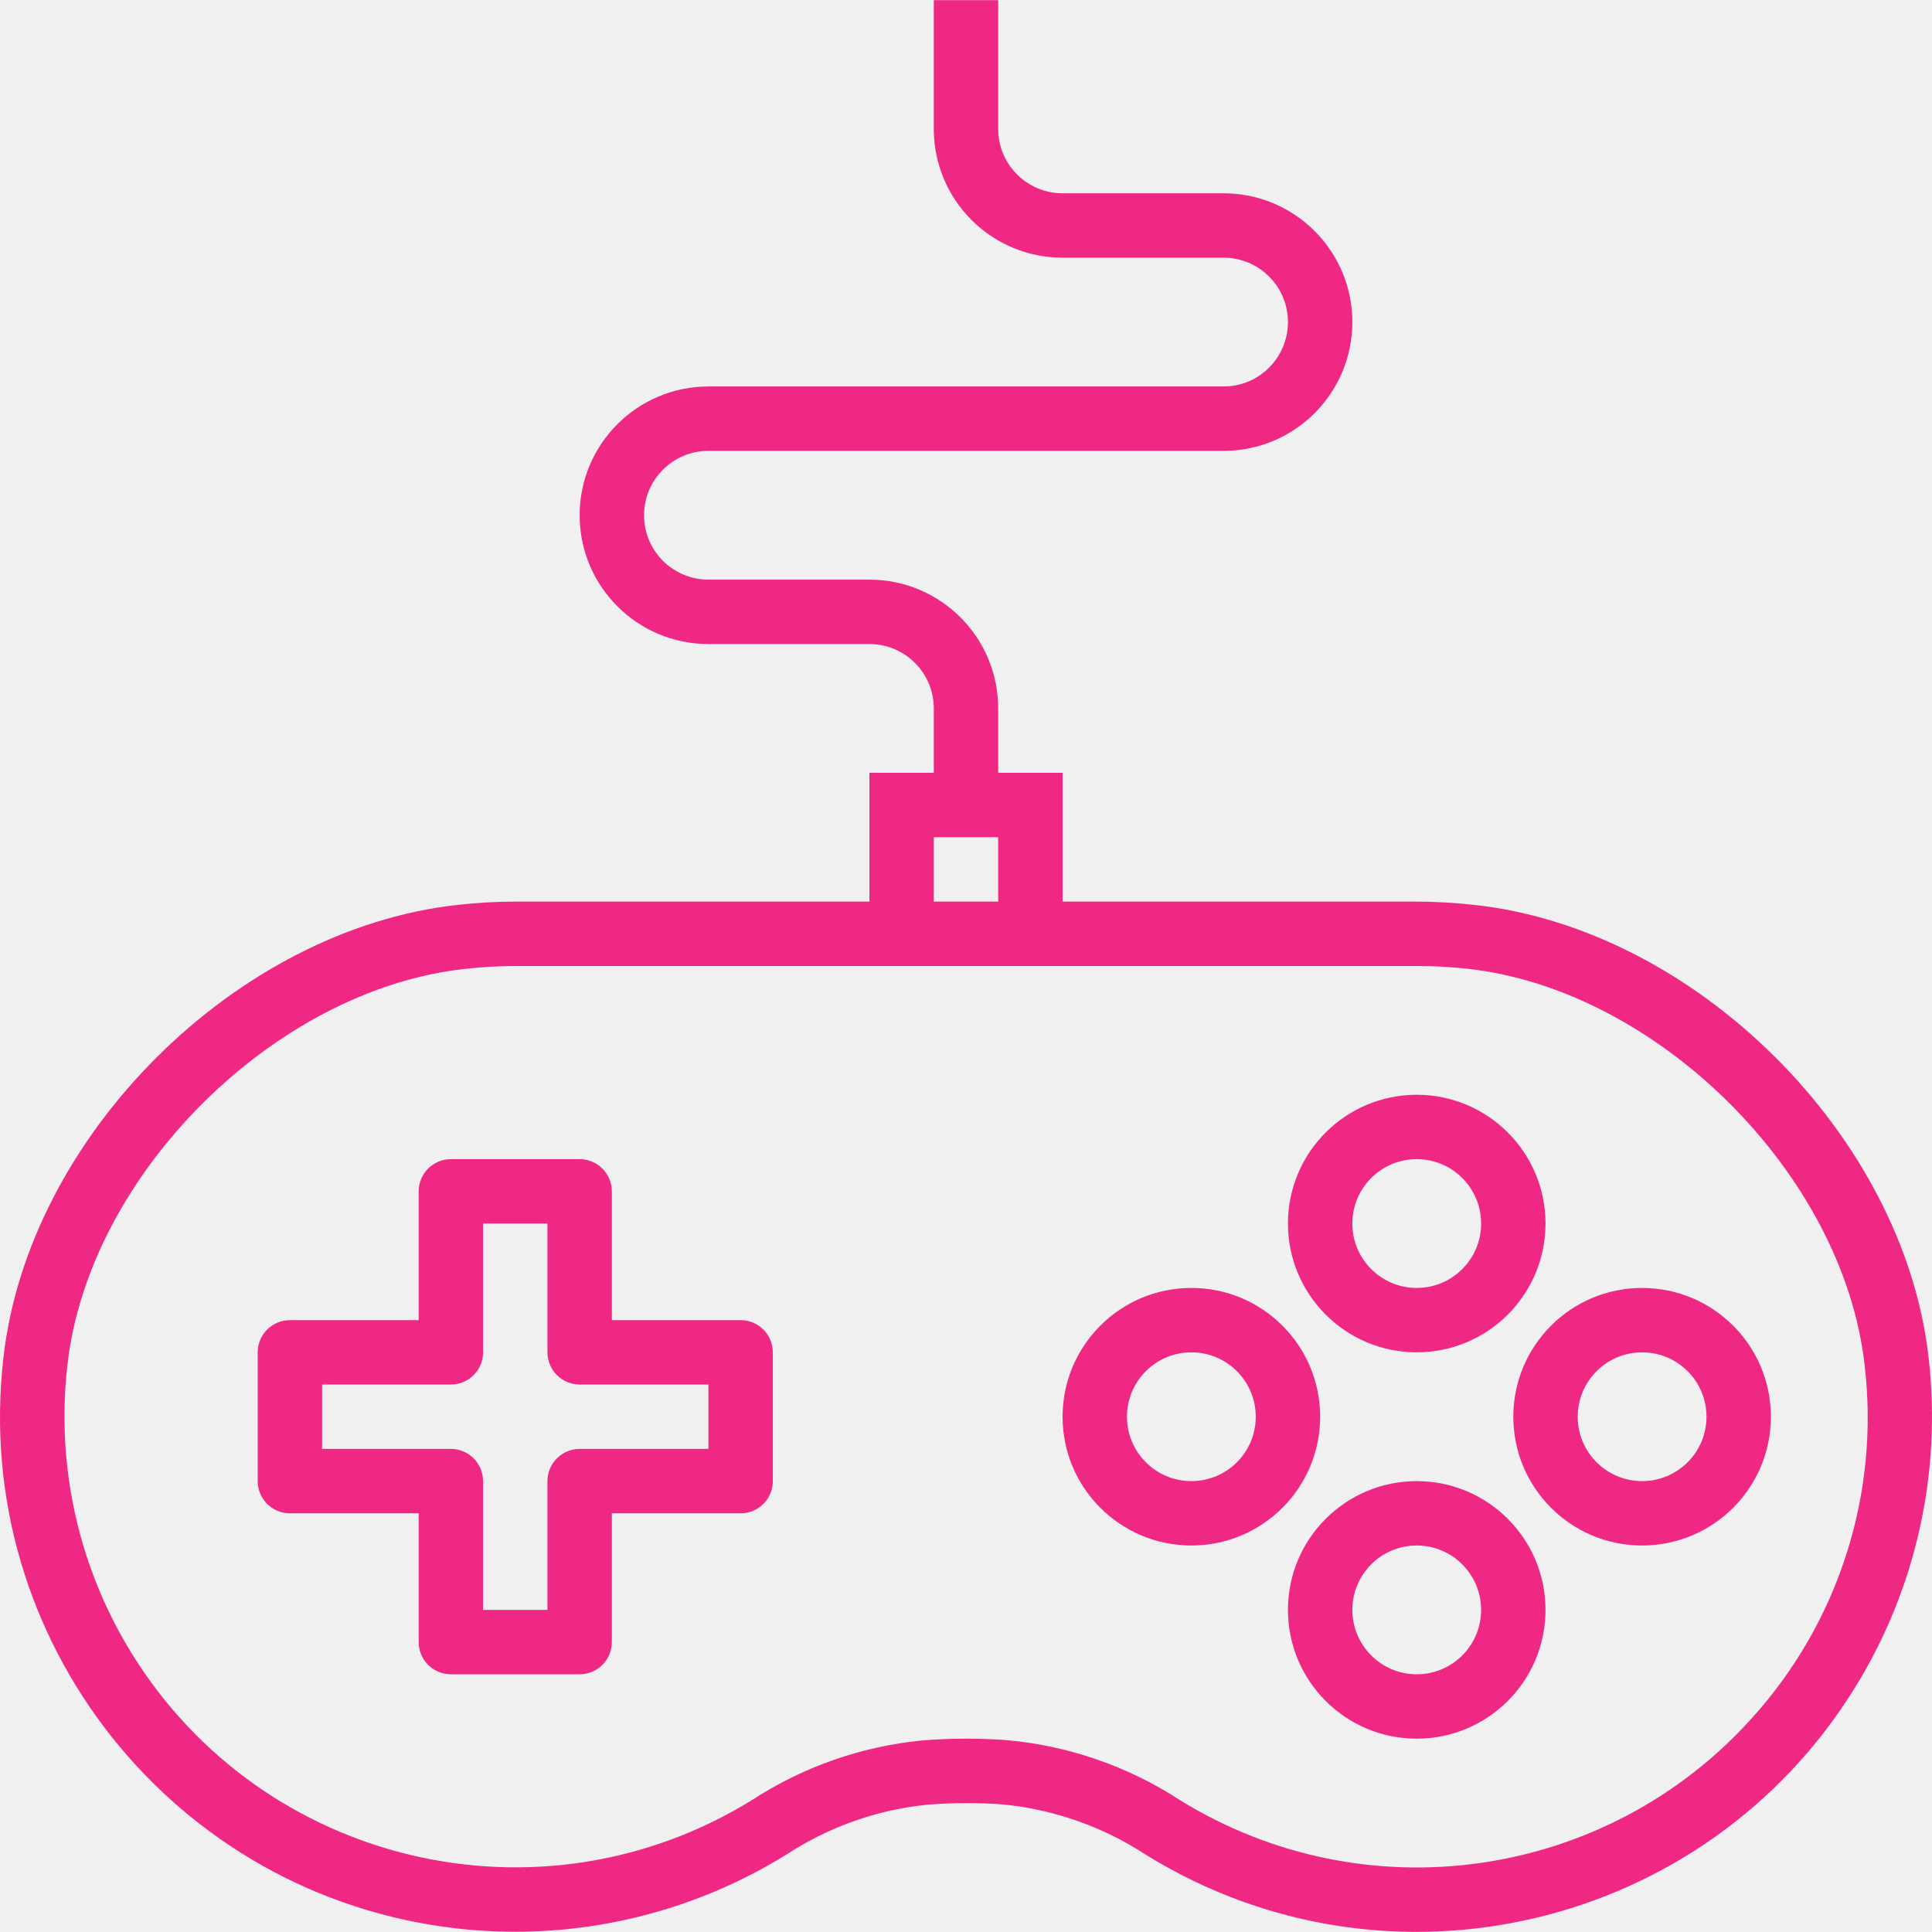
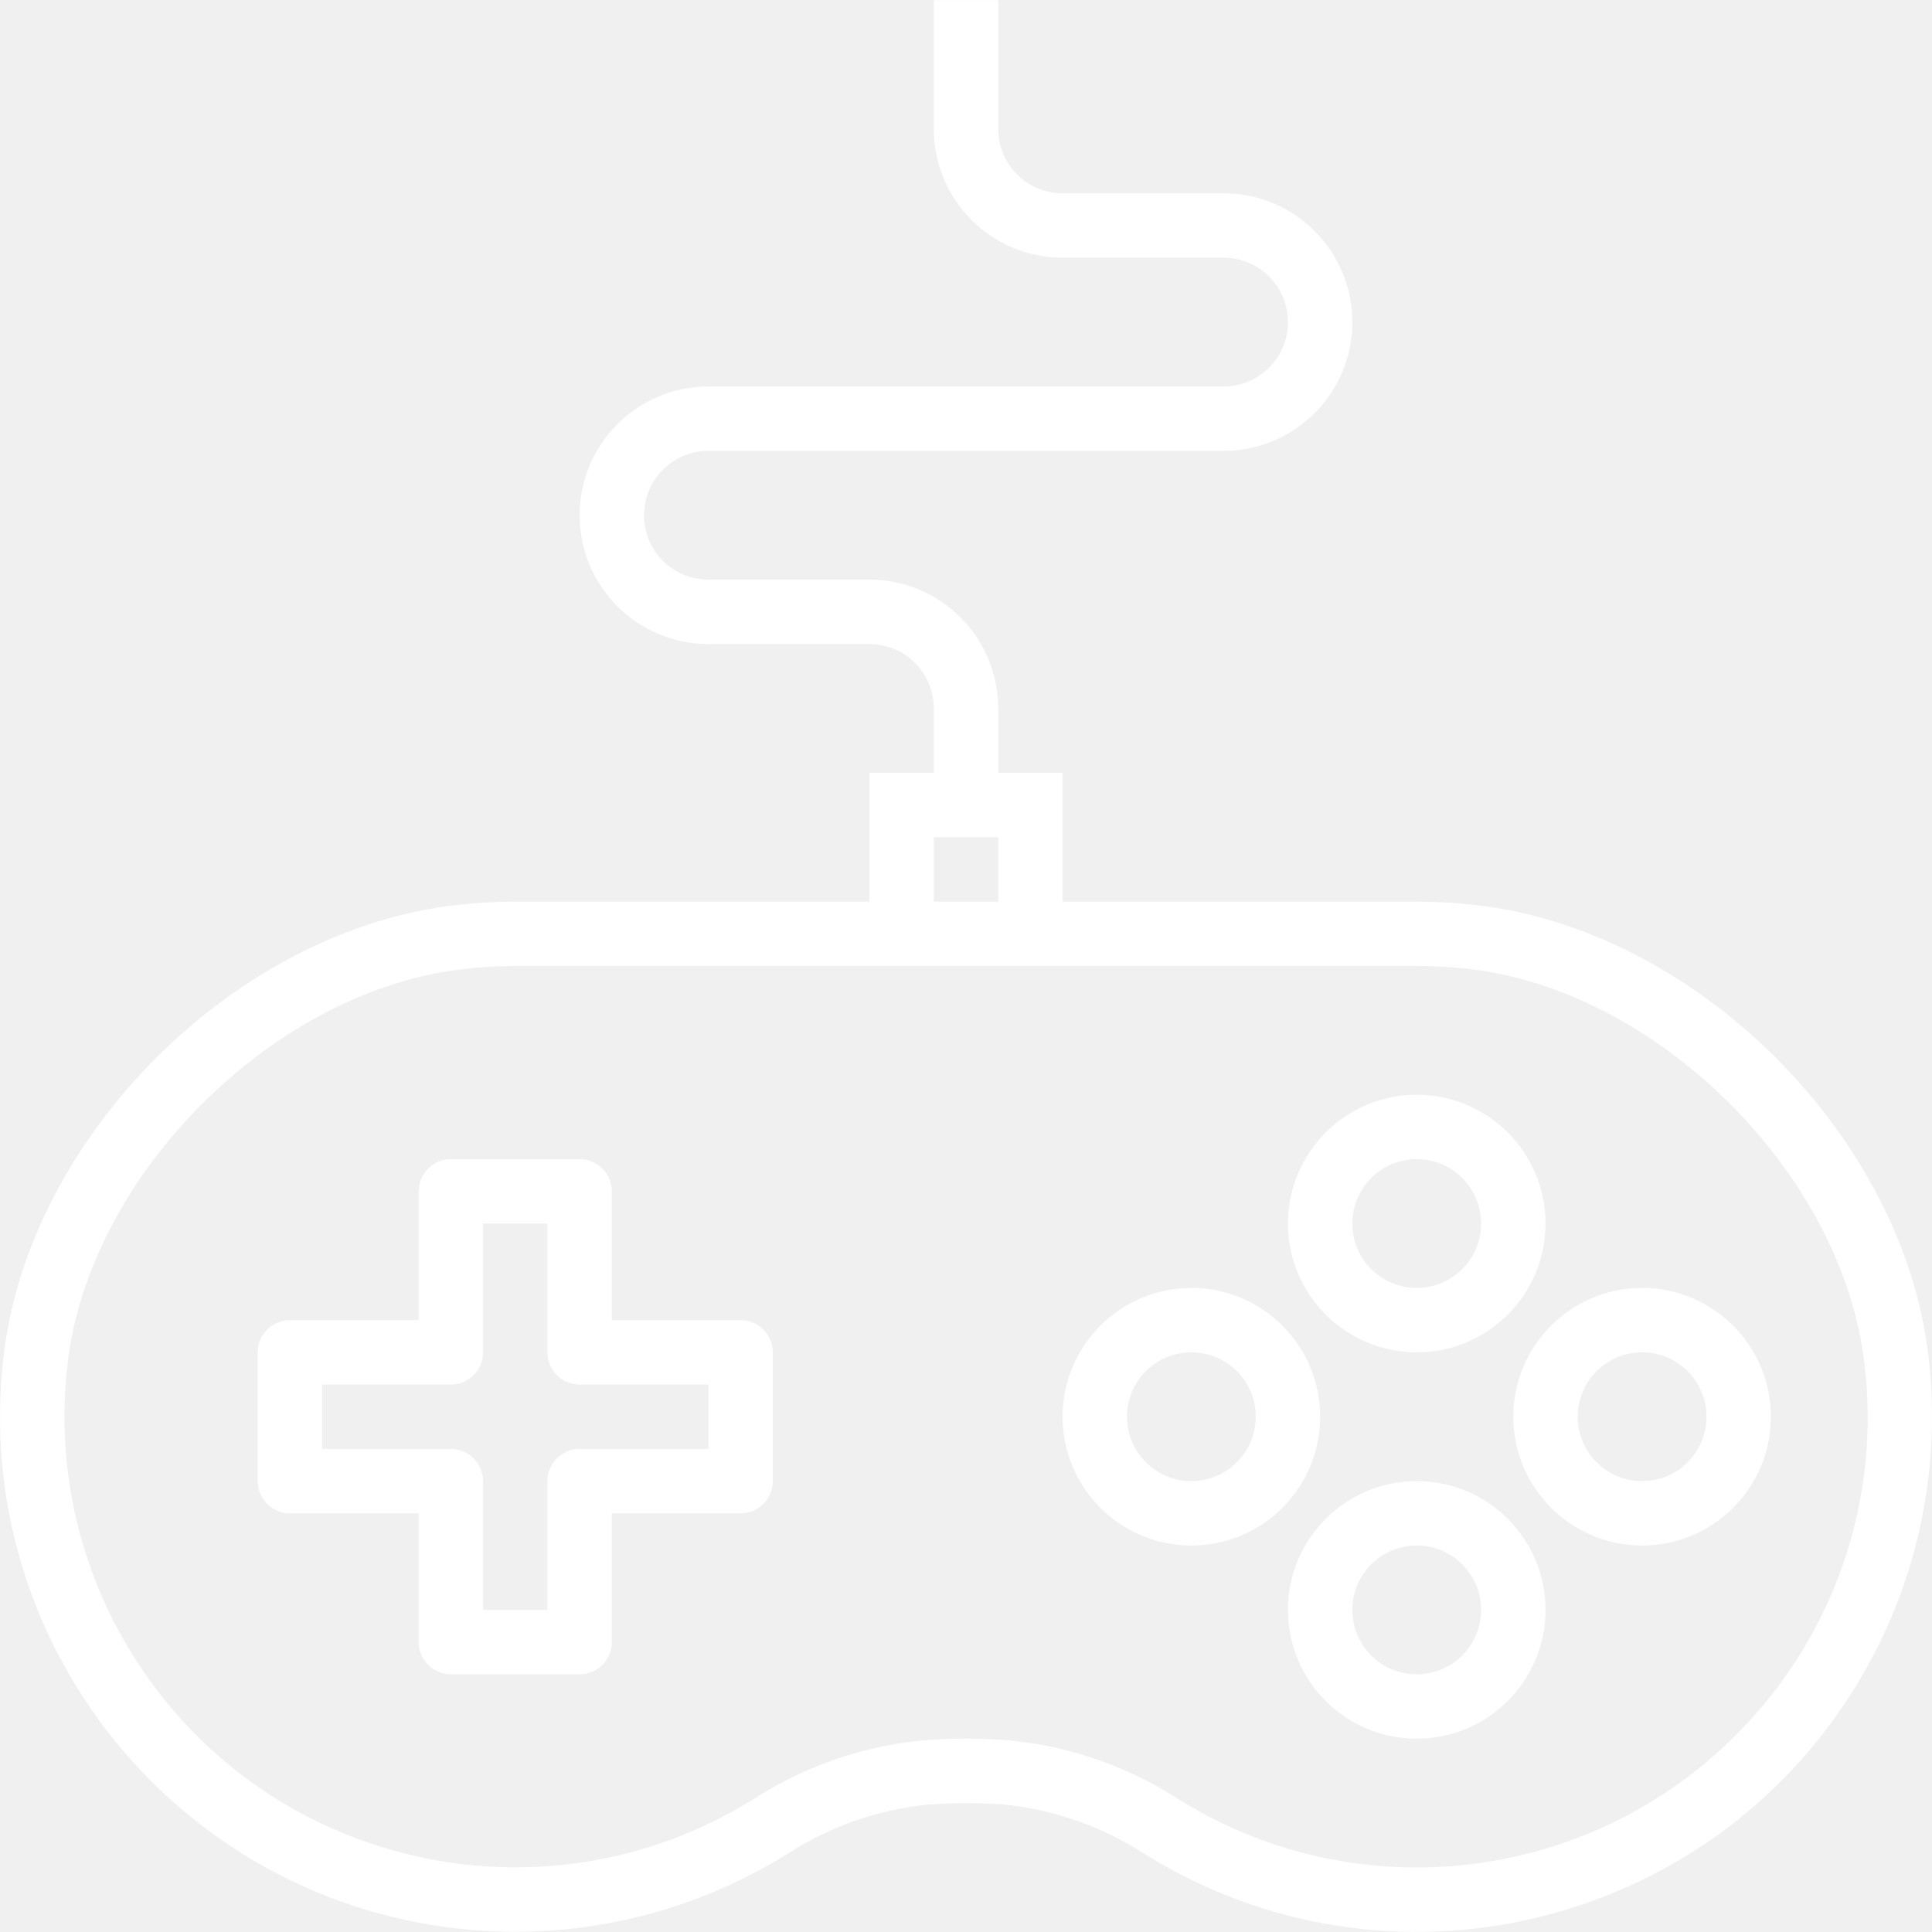
<svg xmlns="http://www.w3.org/2000/svg" class="joystick" version="1.1" id="Capa_1" x="0px" y="0px" viewBox="0 0 480.07 480.07" style="enable-background:new 0 0 480.07 480.07;" xml:space="preserve" width="512px" height="512px">
  <g>
    <g>
-       <path d="M184.034,328.032h-32v-32c0-4.418-3.582-8-8-8h-32c-4.418,0-8,3.582-8,8v32h-32c-4.418,0-8,3.582-8,8v32    c0,4.418,3.582,8,8,8h32v32c0,4.418,3.582,8,8,8h32c4.418,0,8-3.582,8-8v-32h32c4.418,0,8-3.582,8-8v-32    C192.034,331.614,188.452,328.032,184.034,328.032z M176.034,360.032h-32c-4.418,0-8,3.582-8,8v32h-16v-32c0-4.418-3.582-8-8-8    h-32v-16h32c4.418,0,8-3.582,8-8v-32h16v32c0,4.418,3.582,8,8,8h32V360.032z" fill="#ef2883" />
+       <path d="M184.034,328.032h-32v-32c0-4.418-3.582-8-8-8h-32c-4.418,0-8,3.582-8,8v32h-32c-4.418,0-8,3.582-8,8v32    c0,4.418,3.582,8,8,8h32v32c0,4.418,3.582,8,8,8h32c4.418,0,8-3.582,8-8v-32h32c4.418,0,8-3.582,8-8v-32    C192.034,331.614,188.452,328.032,184.034,328.032z M176.034,360.032h-32c-4.418,0-8,3.582-8,8v32h-16v-32c0-4.418-3.582-8-8-8    h-32v-16h32c4.418,0,8-3.582,8-8v-32h16v32c0,4.418,3.582,8,8,8h32V360.032z" fill="#ffffff" />
    </g>
  </g>
  <g>
    <g>
-       <path d="M479.234,337.416c-6.136-55.128-57.912-106.704-113.088-112.584c-4.686-0.517-9.397-0.784-14.112-0.8h-88v-32h-16v-16    c0-17.673-14.327-32-32-32h-40c-8.837,0-16-7.163-16-16s7.163-16,16-16h128c17.673,0,32-14.327,32-32s-14.327-32-32-32h-40    c-8.837,0-16-7.163-16-16v-32h-16v32c0,17.673,14.327,32,32,32h40c8.837,0,16,7.163,16,16s-7.163,16-16,16h-128    c-17.673,0-32,14.327-32,32s14.327,32,32,32h40c8.837,0,16,7.163,16,16v16h-16v32h-88c-4.72,0.011-9.437,0.278-14.128,0.8    c-55.2,5.92-106.944,57.496-113.064,112.624C-7.195,407.69,43.225,471.142,113.46,479.179c28.6,3.273,57.468-3.191,81.942-18.346    c10.537-6.898,22.581-11.154,35.112-12.408c6.19-0.489,12.407-0.511,18.6-0.064c12.729,1.231,24.967,5.536,35.664,12.544    c60.135,37.164,139.012,18.543,176.176-41.593C476.076,394.843,482.516,365.993,479.234,337.416z M232.034,208.032h16v16h-16    V208.032z M435.514,426.704c-36.169,40.456-96.148,49.138-142.304,20.6c-12.889-8.393-27.634-13.509-42.952-14.904    c-3.376-0.245-6.784-0.368-10.224-0.368c-3.64,0-7.2,0.152-10.784,0.432c-15.085,1.445-29.597,6.511-42.304,14.768    c-52.602,32.545-121.627,16.287-154.173-36.315c-13.249-21.414-18.895-46.668-16.027-71.685    c5.264-47.376,51.456-93.392,98.88-98.488c4.12-0.461,8.262-0.698,12.408-0.712h224c4.145,0.003,8.287,0.224,12.408,0.664    c47.416,5.096,93.6,51.112,98.88,98.488C467.094,371.001,456.959,402.899,435.514,426.704z" fill="#ef2883" />
+       <path d="M479.234,337.416c-6.136-55.128-57.912-106.704-113.088-112.584c-4.686-0.517-9.397-0.784-14.112-0.8h-88v-32h-16v-16    c0-17.673-14.327-32-32-32h-40c-8.837,0-16-7.163-16-16s7.163-16,16-16h128c17.673,0,32-14.327,32-32s-14.327-32-32-32h-40    c-8.837,0-16-7.163-16-16v-32h-16v32c0,17.673,14.327,32,32,32h40c8.837,0,16,7.163,16,16s-7.163,16-16,16h-128    c-17.673,0-32,14.327-32,32s14.327,32,32,32h40c8.837,0,16,7.163,16,16v16h-16v32h-88c-4.72,0.011-9.437,0.278-14.128,0.8    c-55.2,5.92-106.944,57.496-113.064,112.624C-7.195,407.69,43.225,471.142,113.46,479.179c28.6,3.273,57.468-3.191,81.942-18.346    c10.537-6.898,22.581-11.154,35.112-12.408c6.19-0.489,12.407-0.511,18.6-0.064c12.729,1.231,24.967,5.536,35.664,12.544    c60.135,37.164,139.012,18.543,176.176-41.593C476.076,394.843,482.516,365.993,479.234,337.416z M232.034,208.032h16v16h-16    V208.032z M435.514,426.704c-36.169,40.456-96.148,49.138-142.304,20.6c-12.889-8.393-27.634-13.509-42.952-14.904    c-3.376-0.245-6.784-0.368-10.224-0.368c-3.64,0-7.2,0.152-10.784,0.432c-15.085,1.445-29.597,6.511-42.304,14.768    c-52.602,32.545-121.627,16.287-154.173-36.315c-13.249-21.414-18.895-46.668-16.027-71.685    c5.264-47.376,51.456-93.392,98.88-98.488c4.12-0.461,8.262-0.698,12.408-0.712h224c4.145,0.003,8.287,0.224,12.408,0.664    c47.416,5.096,93.6,51.112,98.88,98.488C467.094,371.001,456.959,402.899,435.514,426.704z" fill="#ffffff" />
    </g>
  </g>
  <g>
    <g>
-       <path d="M352.034,272.032c-17.673,0-32,14.327-32,32c0,17.673,14.327,32,32,32c17.673,0,32-14.327,32-32    C384.034,286.359,369.707,272.032,352.034,272.032z M352.034,320.032c-8.837,0-16-7.163-16-16s7.163-16,16-16s16,7.163,16,16    S360.87,320.032,352.034,320.032z" fill="#ef2883" />
+       <path d="M352.034,272.032c-17.673,0-32,14.327-32,32c0,17.673,14.327,32,32,32c17.673,0,32-14.327,32-32    C384.034,286.359,369.707,272.032,352.034,272.032z M352.034,320.032c-8.837,0-16-7.163-16-16s7.163-16,16-16s16,7.163,16,16    S360.87,320.032,352.034,320.032z" fill="#ffffff" />
    </g>
  </g>
  <g>
    <g>
-       <path d="M352.034,368.032c-17.673,0-32,14.327-32,32c0,17.673,14.327,32,32,32c17.673,0,32-14.327,32-32    C384.034,382.359,369.707,368.032,352.034,368.032z M352.034,416.032c-8.837,0-16-7.163-16-16s7.163-16,16-16s16,7.163,16,16    S360.87,416.032,352.034,416.032z" fill="#ef2883" />
+       <path d="M352.034,368.032c-17.673,0-32,14.327-32,32c0,17.673,14.327,32,32,32c17.673,0,32-14.327,32-32    C384.034,382.359,369.707,368.032,352.034,368.032z M352.034,416.032c-8.837,0-16-7.163-16-16s7.163-16,16-16s16,7.163,16,16    S360.87,416.032,352.034,416.032z" fill="#ffffff" />
    </g>
  </g>
  <g>
    <g>
-       <path d="M296.034,320.032c-17.673,0-32,14.327-32,32c0,17.673,14.327,32,32,32c17.673,0,32-14.327,32-32    C328.034,334.359,313.707,320.032,296.034,320.032z M296.034,368.032c-8.837,0-16-7.163-16-16s7.163-16,16-16s16,7.163,16,16    S304.87,368.032,296.034,368.032z" fill="#ef2883" />
+       <path d="M296.034,320.032c-17.673,0-32,14.327-32,32c0,17.673,14.327,32,32,32c17.673,0,32-14.327,32-32    C328.034,334.359,313.707,320.032,296.034,320.032z M296.034,368.032c-8.837,0-16-7.163-16-16s7.163-16,16-16s16,7.163,16,16    S304.87,368.032,296.034,368.032z" fill="#ffffff" />
    </g>
  </g>
  <g>
    <g>
-       <path d="M408.034,320.032c-17.673,0-32,14.327-32,32c0,17.673,14.327,32,32,32c17.673,0,32-14.327,32-32    C440.034,334.359,425.707,320.032,408.034,320.032z M408.034,368.032c-8.837,0-16-7.163-16-16s7.163-16,16-16s16,7.163,16,16    S416.87,368.032,408.034,368.032z" fill="#ef2883" />
+       <path d="M408.034,320.032c-17.673,0-32,14.327-32,32c0,17.673,14.327,32,32,32c17.673,0,32-14.327,32-32    C440.034,334.359,425.707,320.032,408.034,320.032z M408.034,368.032c-8.837,0-16-7.163-16-16s7.163-16,16-16s16,7.163,16,16    S416.87,368.032,408.034,368.032z" fill="#ffffff" />
    </g>
  </g>
  <g>
</g>
  <g>
</g>
  <g>
</g>
  <g>
</g>
  <g>
</g>
  <g>
</g>
  <g>
</g>
  <g>
</g>
  <g>
</g>
  <g>
</g>
  <g>
</g>
  <g>
</g>
  <g>
</g>
  <g>
</g>
  <g>
</g>
</svg>
